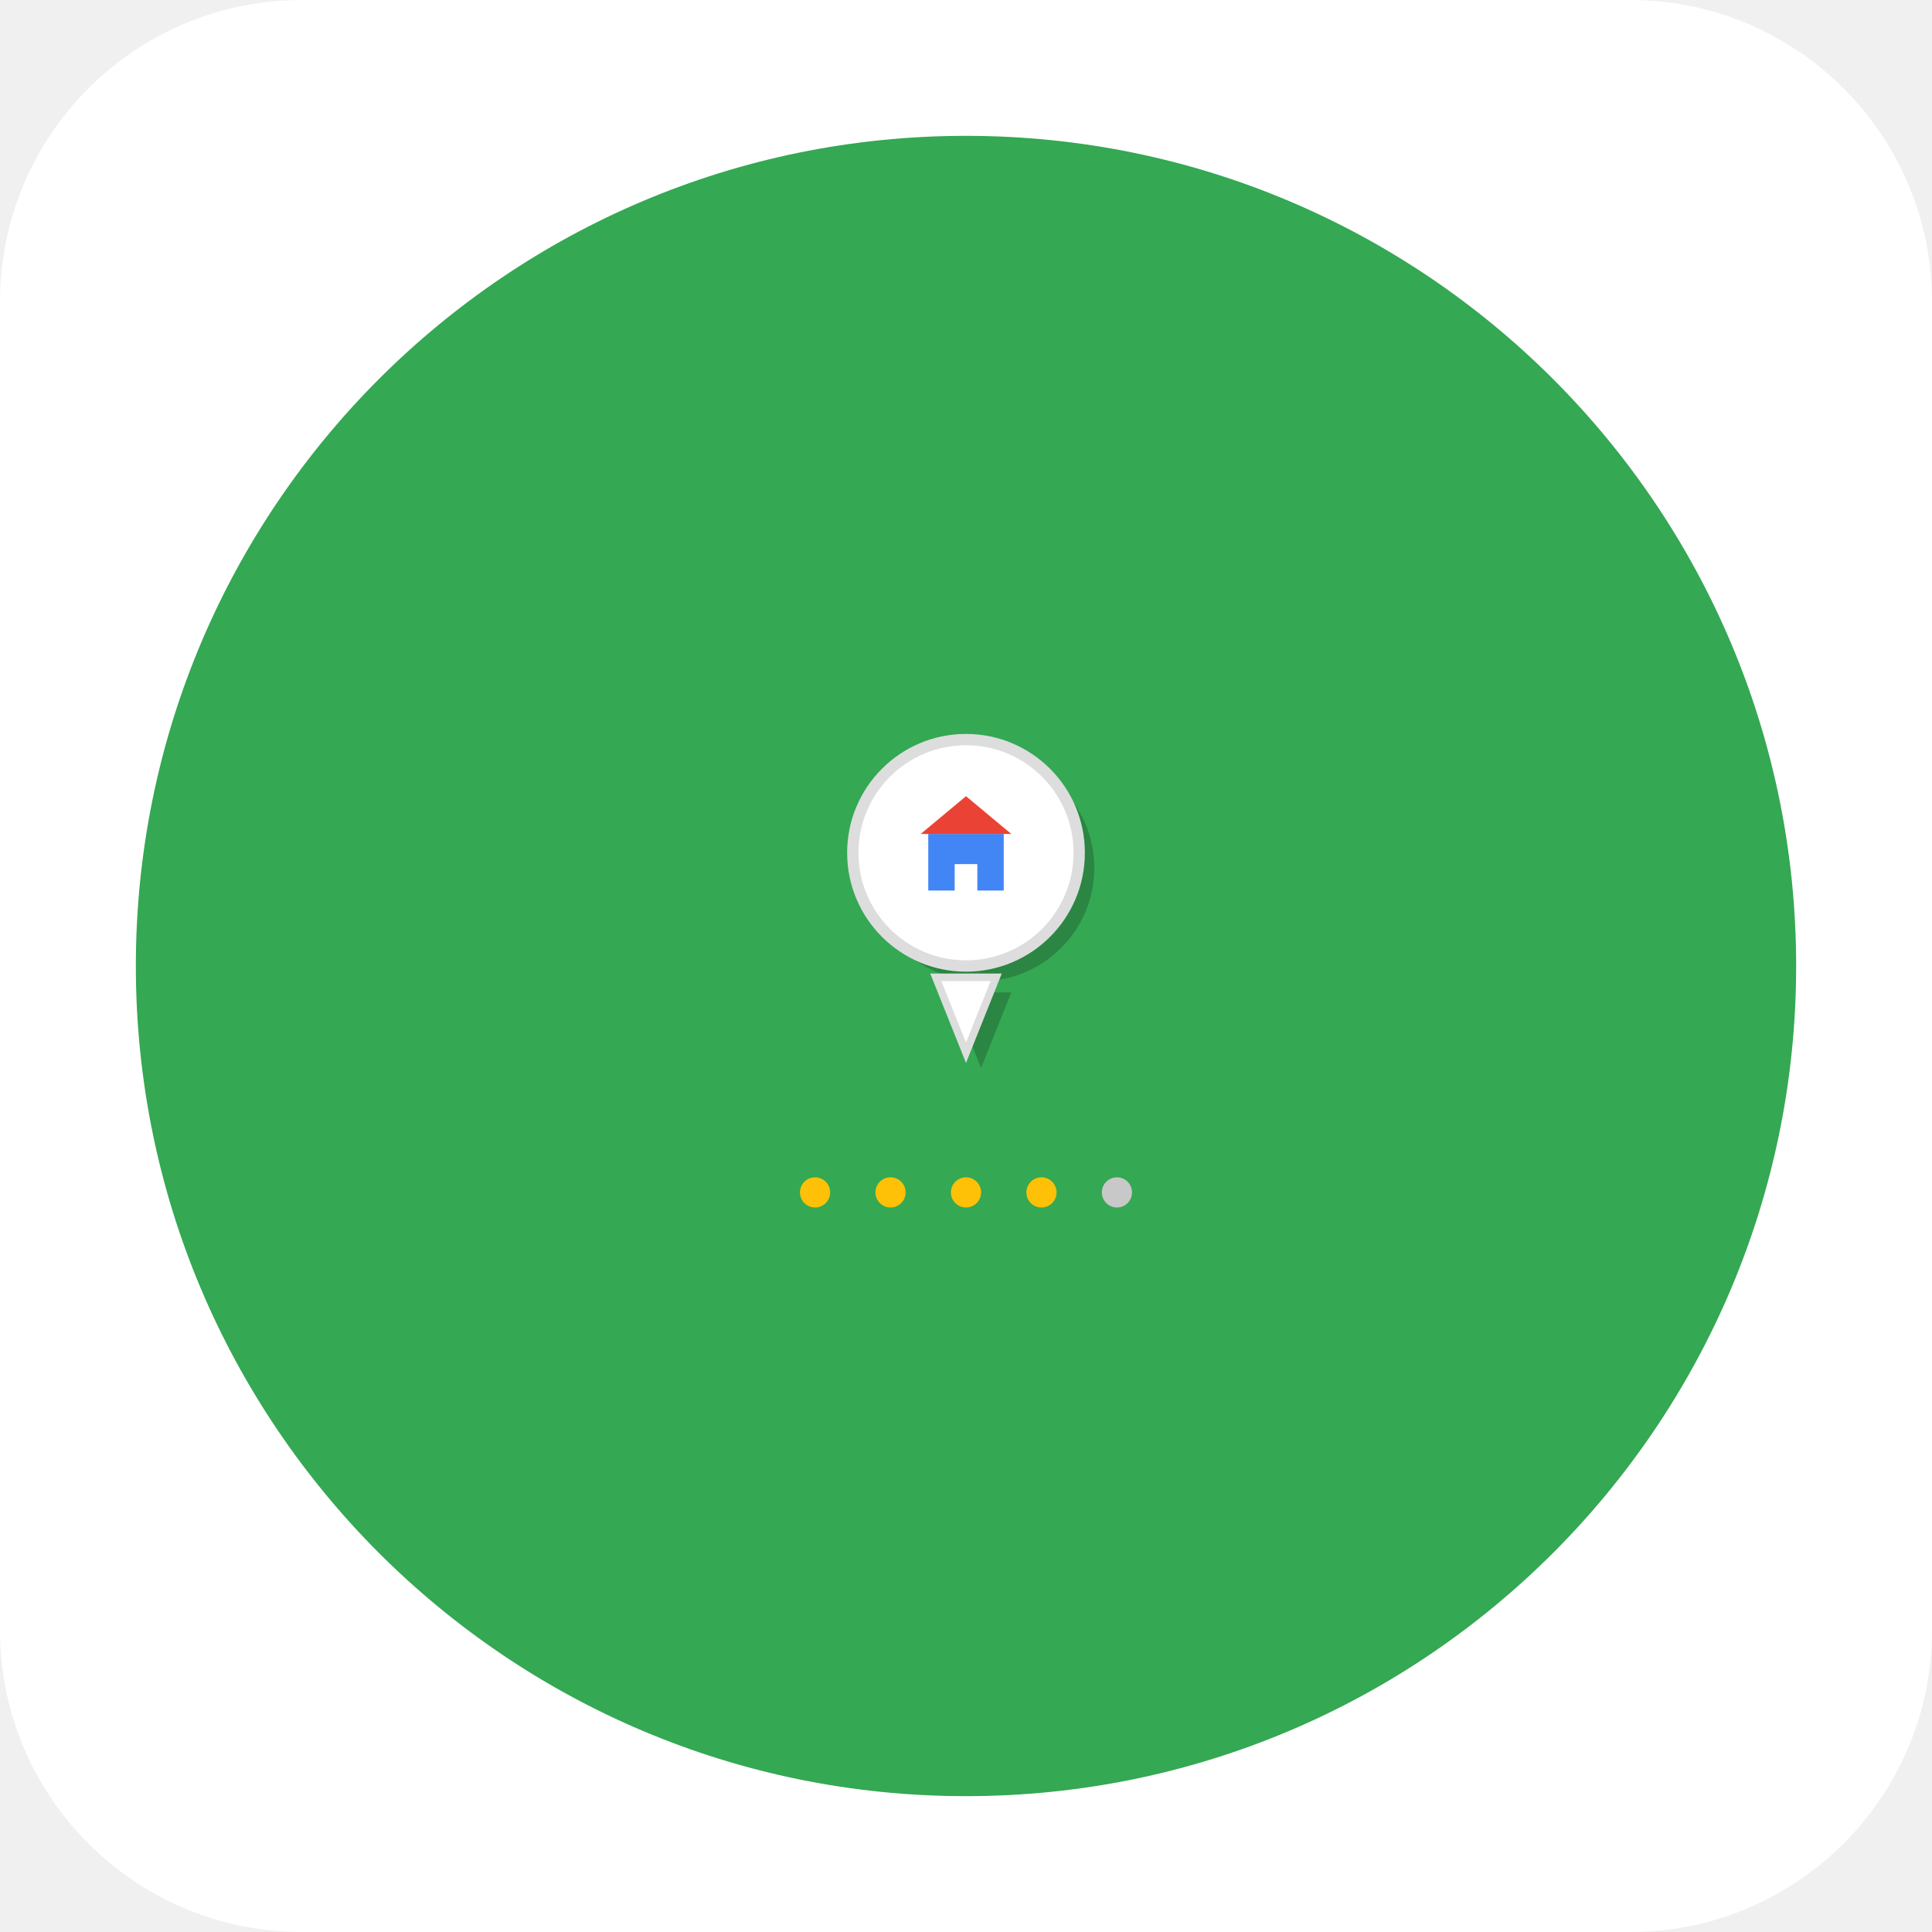
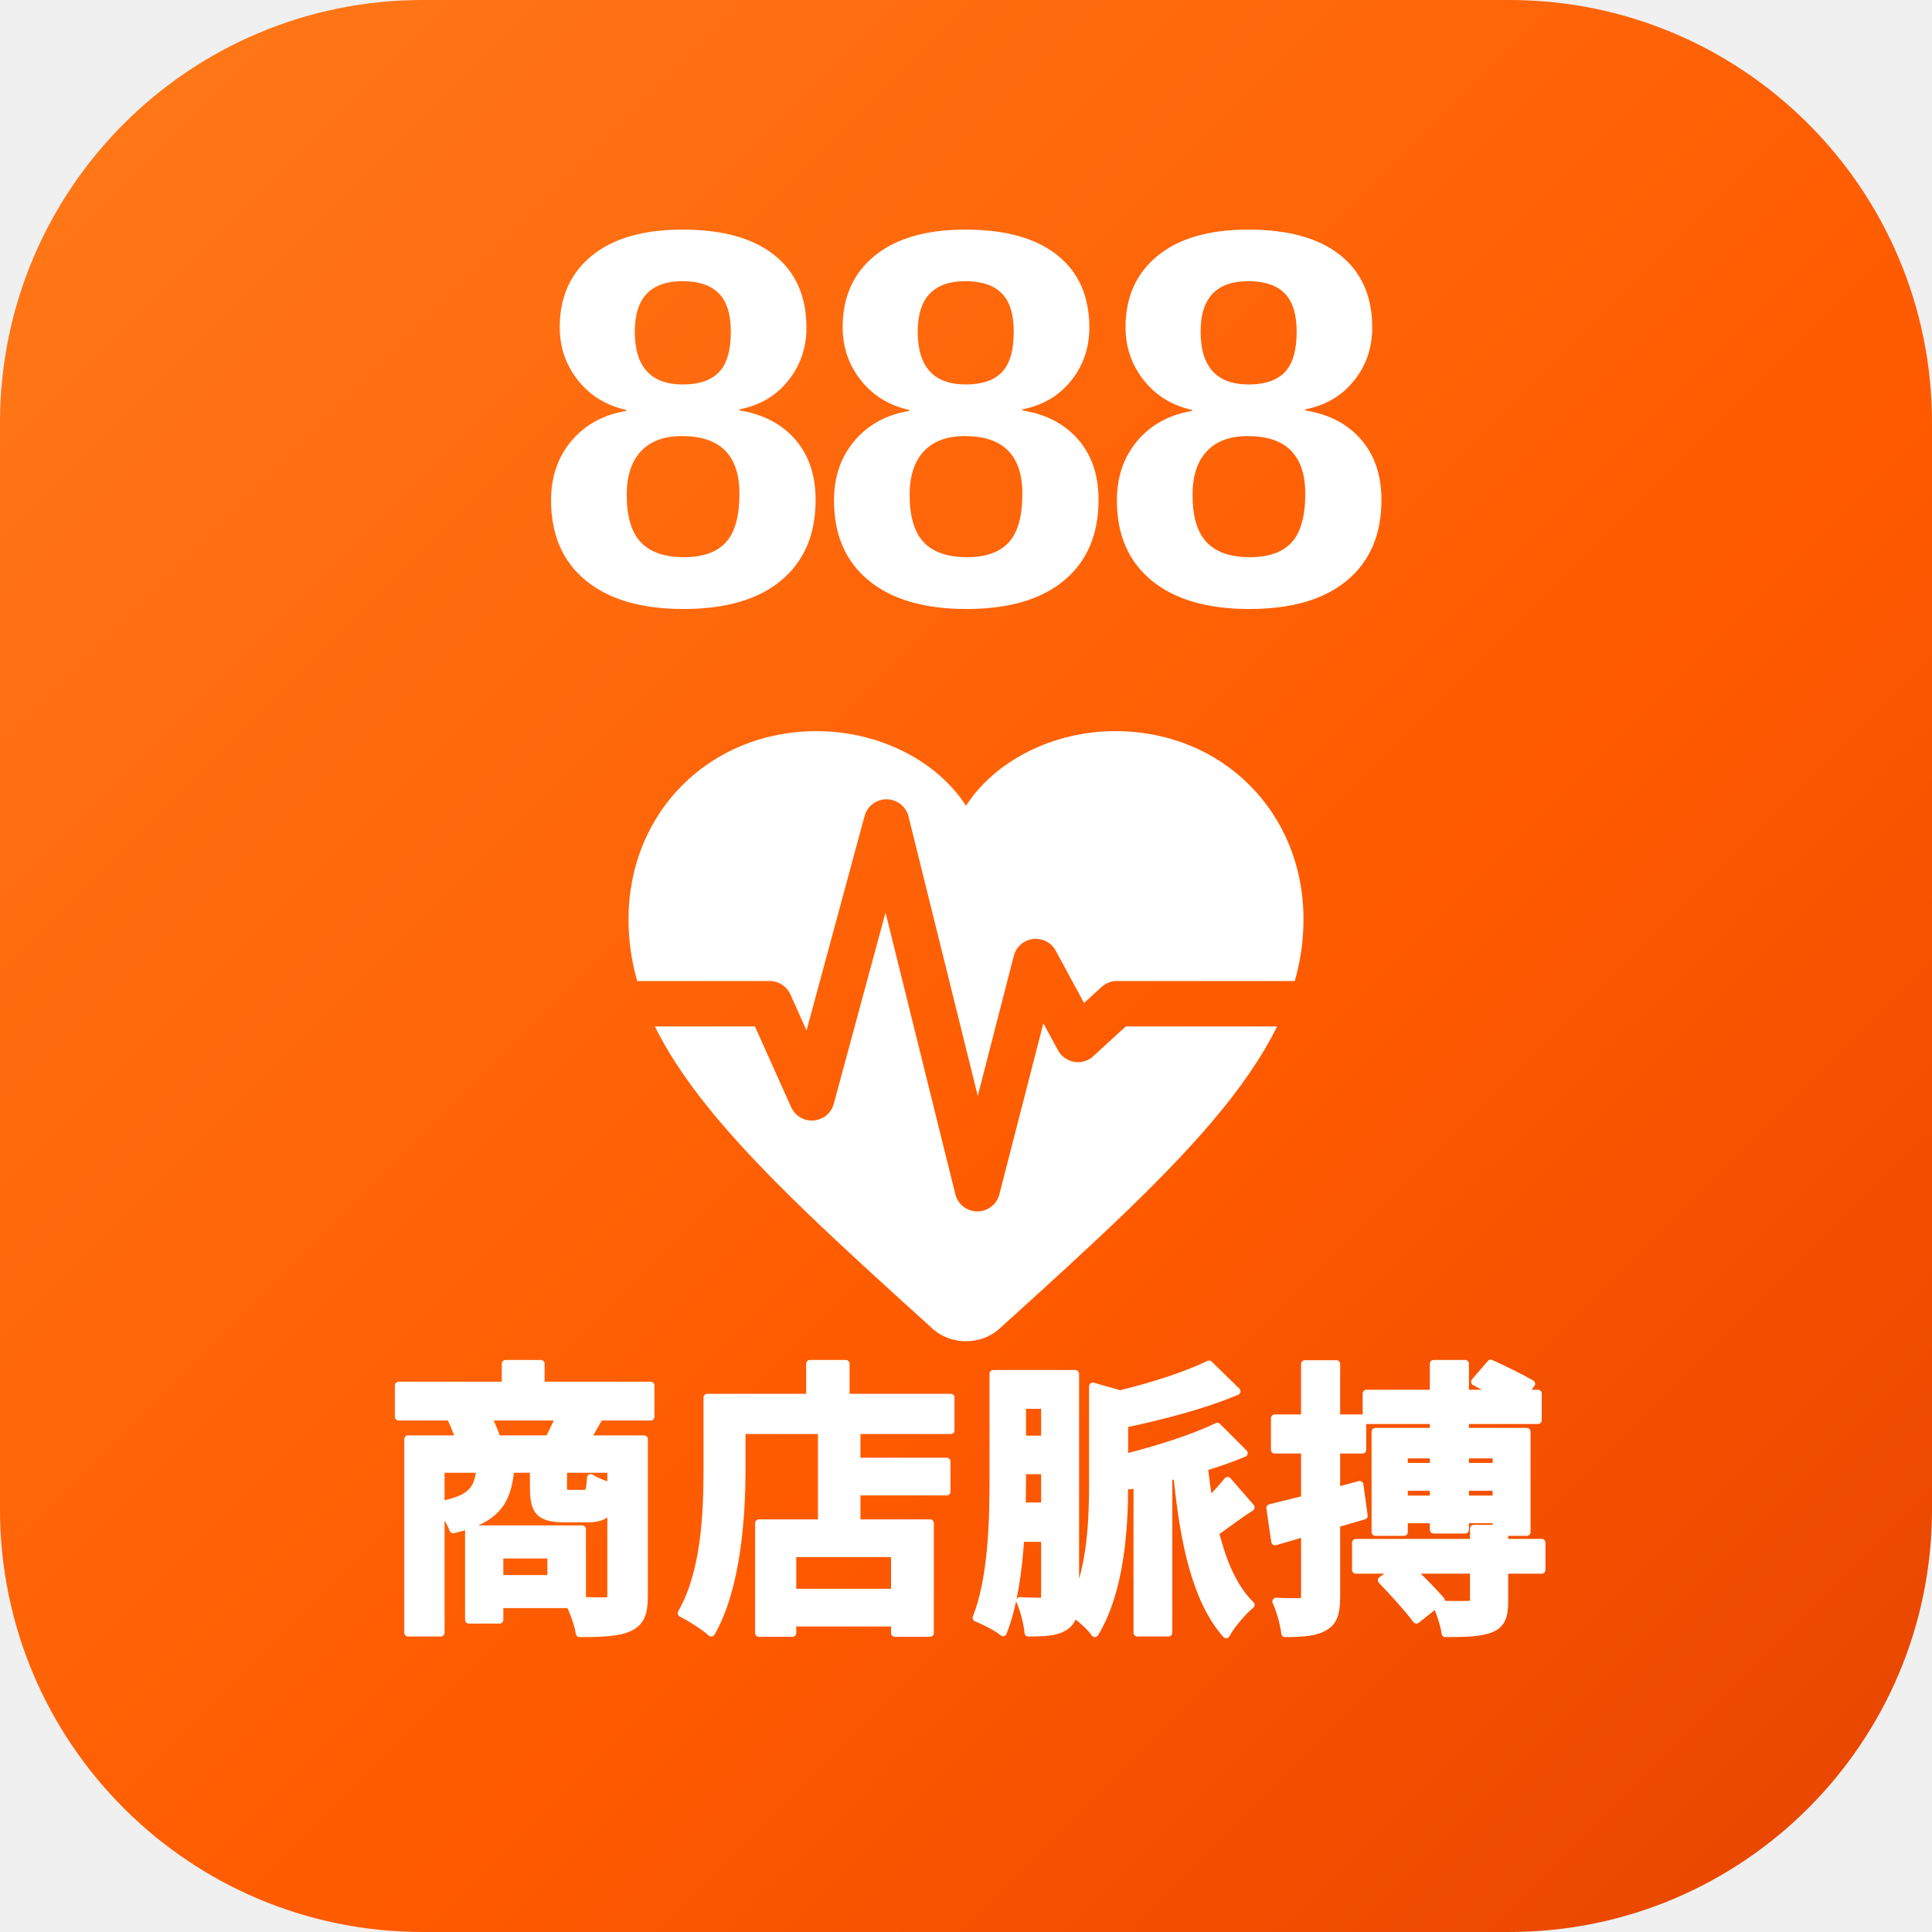
<svg xmlns="http://www.w3.org/2000/svg" viewBox="0 0 512 512" width="512" height="512">
-   <rect width="512" height="512" fill="white" rx="80" />
-   <circle cx="256" cy="256" r="220" fill="#34a853" />
-   <g transform="translate(256, 256)">
-     <circle cx="4" cy="-26" r="30" fill="rgba(0,0,0,0.2)" />
-     <polygon points="-4,7 4,27 12,7" fill="rgba(0,0,0,0.2)" />
-     <circle cx="0" cy="-30" r="30" fill="white" stroke="#ddd" stroke-width="3" />
-     <polygon points="-8,3 0,23 8,3" fill="white" stroke="#ddd" stroke-width="2" />
-     <g transform="translate(0, -30)">
-       <rect x="-10" y="-5" width="20" height="15" fill="#4285f4" />
-       <polygon points="-12,-5 0,-15 12,-5" fill="#ea4335" />
-       <rect x="-3" y="3" width="6" height="8" fill="white" />
-     </g>
+   <defs>
+     <linearGradient id="orangeGrad" x1="0%" y1="0%" x2="100%" y2="100%">
+       <stop offset="0%" stop-color="#FF7A1A" />
+       <stop offset="60%" stop-color="#FF5A00" />
+       <stop offset="100%" stop-color="#E54400" />
+     </linearGradient>
+     <mask id="heartMask">
+       <rect width="512" height="512" fill="black" />
+       <path d="M256 464c-8 0-16-3-22-9-115-104-186-170-186-251 0-66 50-116 116-116 38 0 74 18 92 46 18-28 54-46 92-46 66 0 116 50 116 116 0 81-71 147-186 251-6 6-14 9-22 9z" fill="white" />
+       <path d="M0 256 h135 l26 58 46-170 56 226 36-140 26 48 24-22 h160" fill="none" stroke="black" stroke-width="28" stroke-linecap="round" stroke-linejoin="round" />
+     </mask>
+   </defs>
+   <rect width="512" height="512" rx="112" fill="url(#orangeGrad)" />
+   <g fill="#FFFFFF" text-anchor="middle">
+     <text x="256" y="160" font-size="142" font-weight="900" letter-spacing="-4" font-family="-apple-system, BlinkMacSystemFont, Arial, sans-serif">888</text>
  </g>
-   <g transform="translate(256, 316)">
-     <circle cx="-40" cy="0" r="4" fill="#ffc107" />
-     <circle cx="-20" cy="0" r="4" fill="#ffc107" />
-     <circle cx="0" cy="0" r="4" fill="#ffc107" />
-     <circle cx="20" cy="0" r="4" fill="#ffc107" />
-     <circle cx="40" cy="0" r="4" fill="#c8c8c8" />
+   <g transform="translate(256, 266) scale(0.43) translate(-256, -256)">
+     <rect width="512" height="512" fill="#FFFFFF" mask="url(#heartMask)" />
  </g>
-   <text x="256" y="420" font-family="Arial, sans-serif" font-size="28" font-weight="bold" text-anchor="middle" fill="#34a853">
-     Store Pulse
-   </text>
+   <g fill="#FFFFFF" text-anchor="middle">
+     <text x="256" y="426" font-size="76" font-weight="900" letter-spacing="2" font-family="PingFang TC, Noto Sans TC, Microsoft JhengHei, sans-serif" stroke="#FFFFFF" stroke-width="2" stroke-linejoin="round">商店脈搏</text>
+   </g>
</svg>
